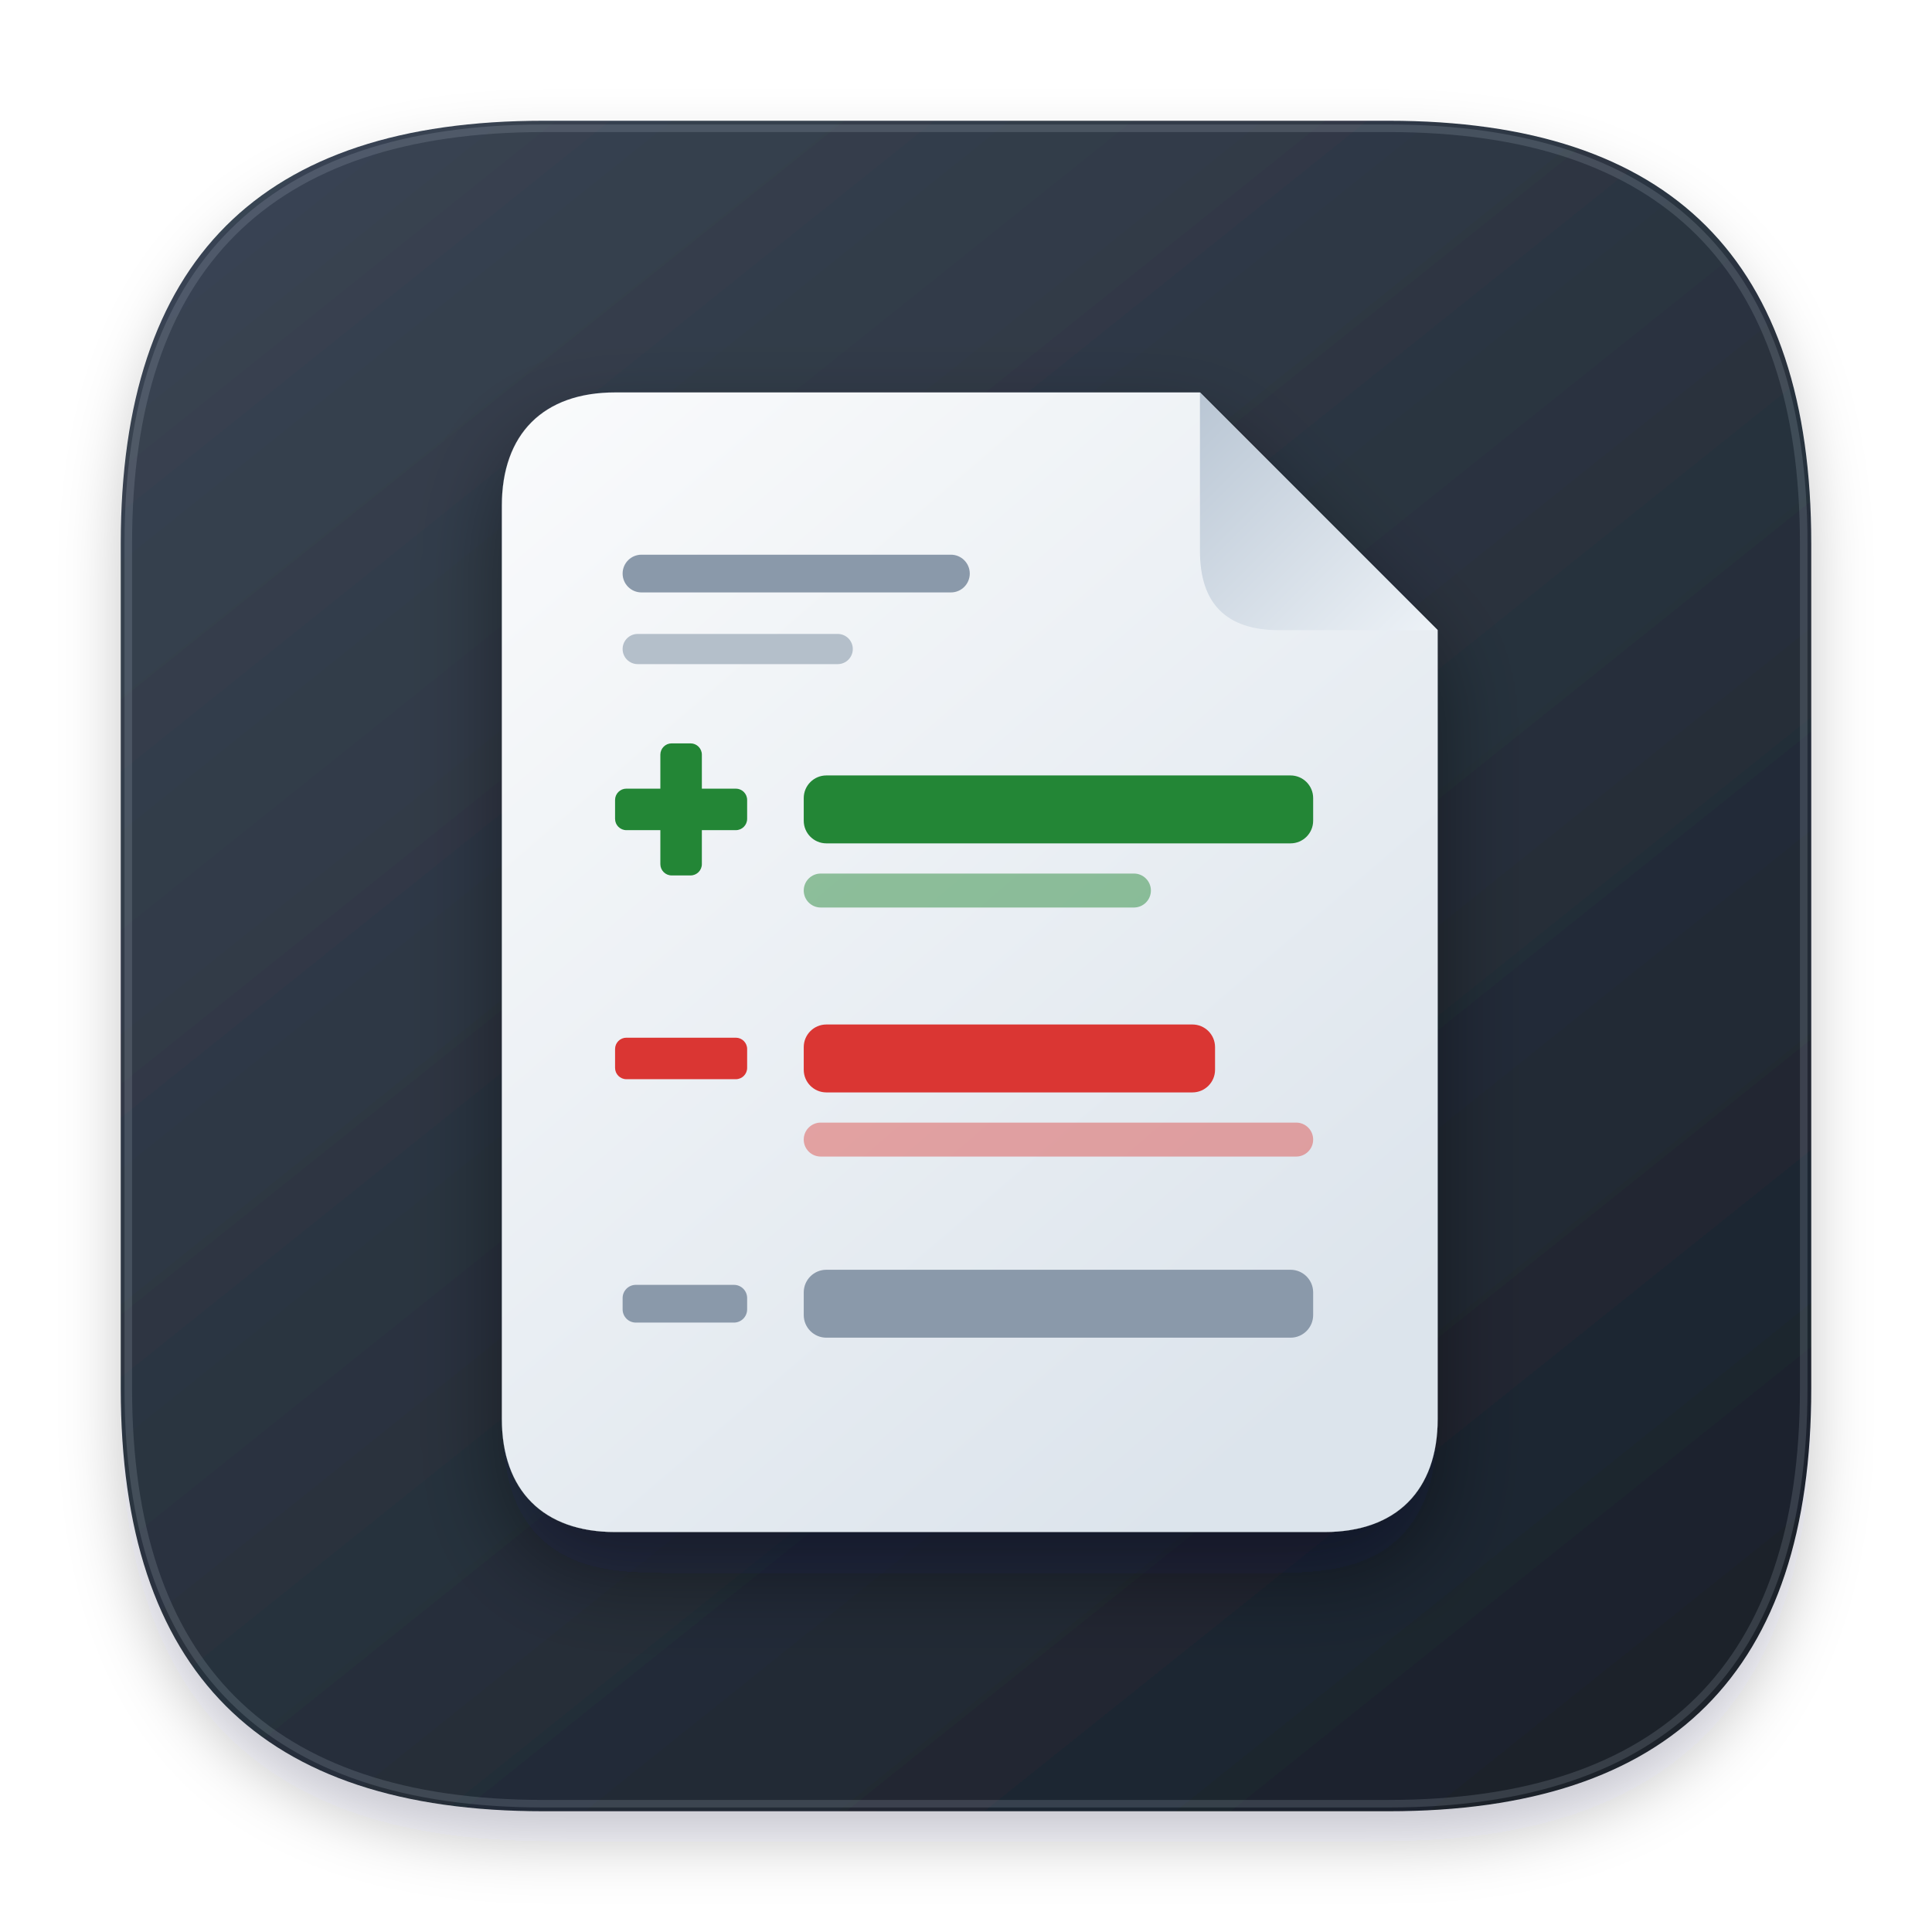
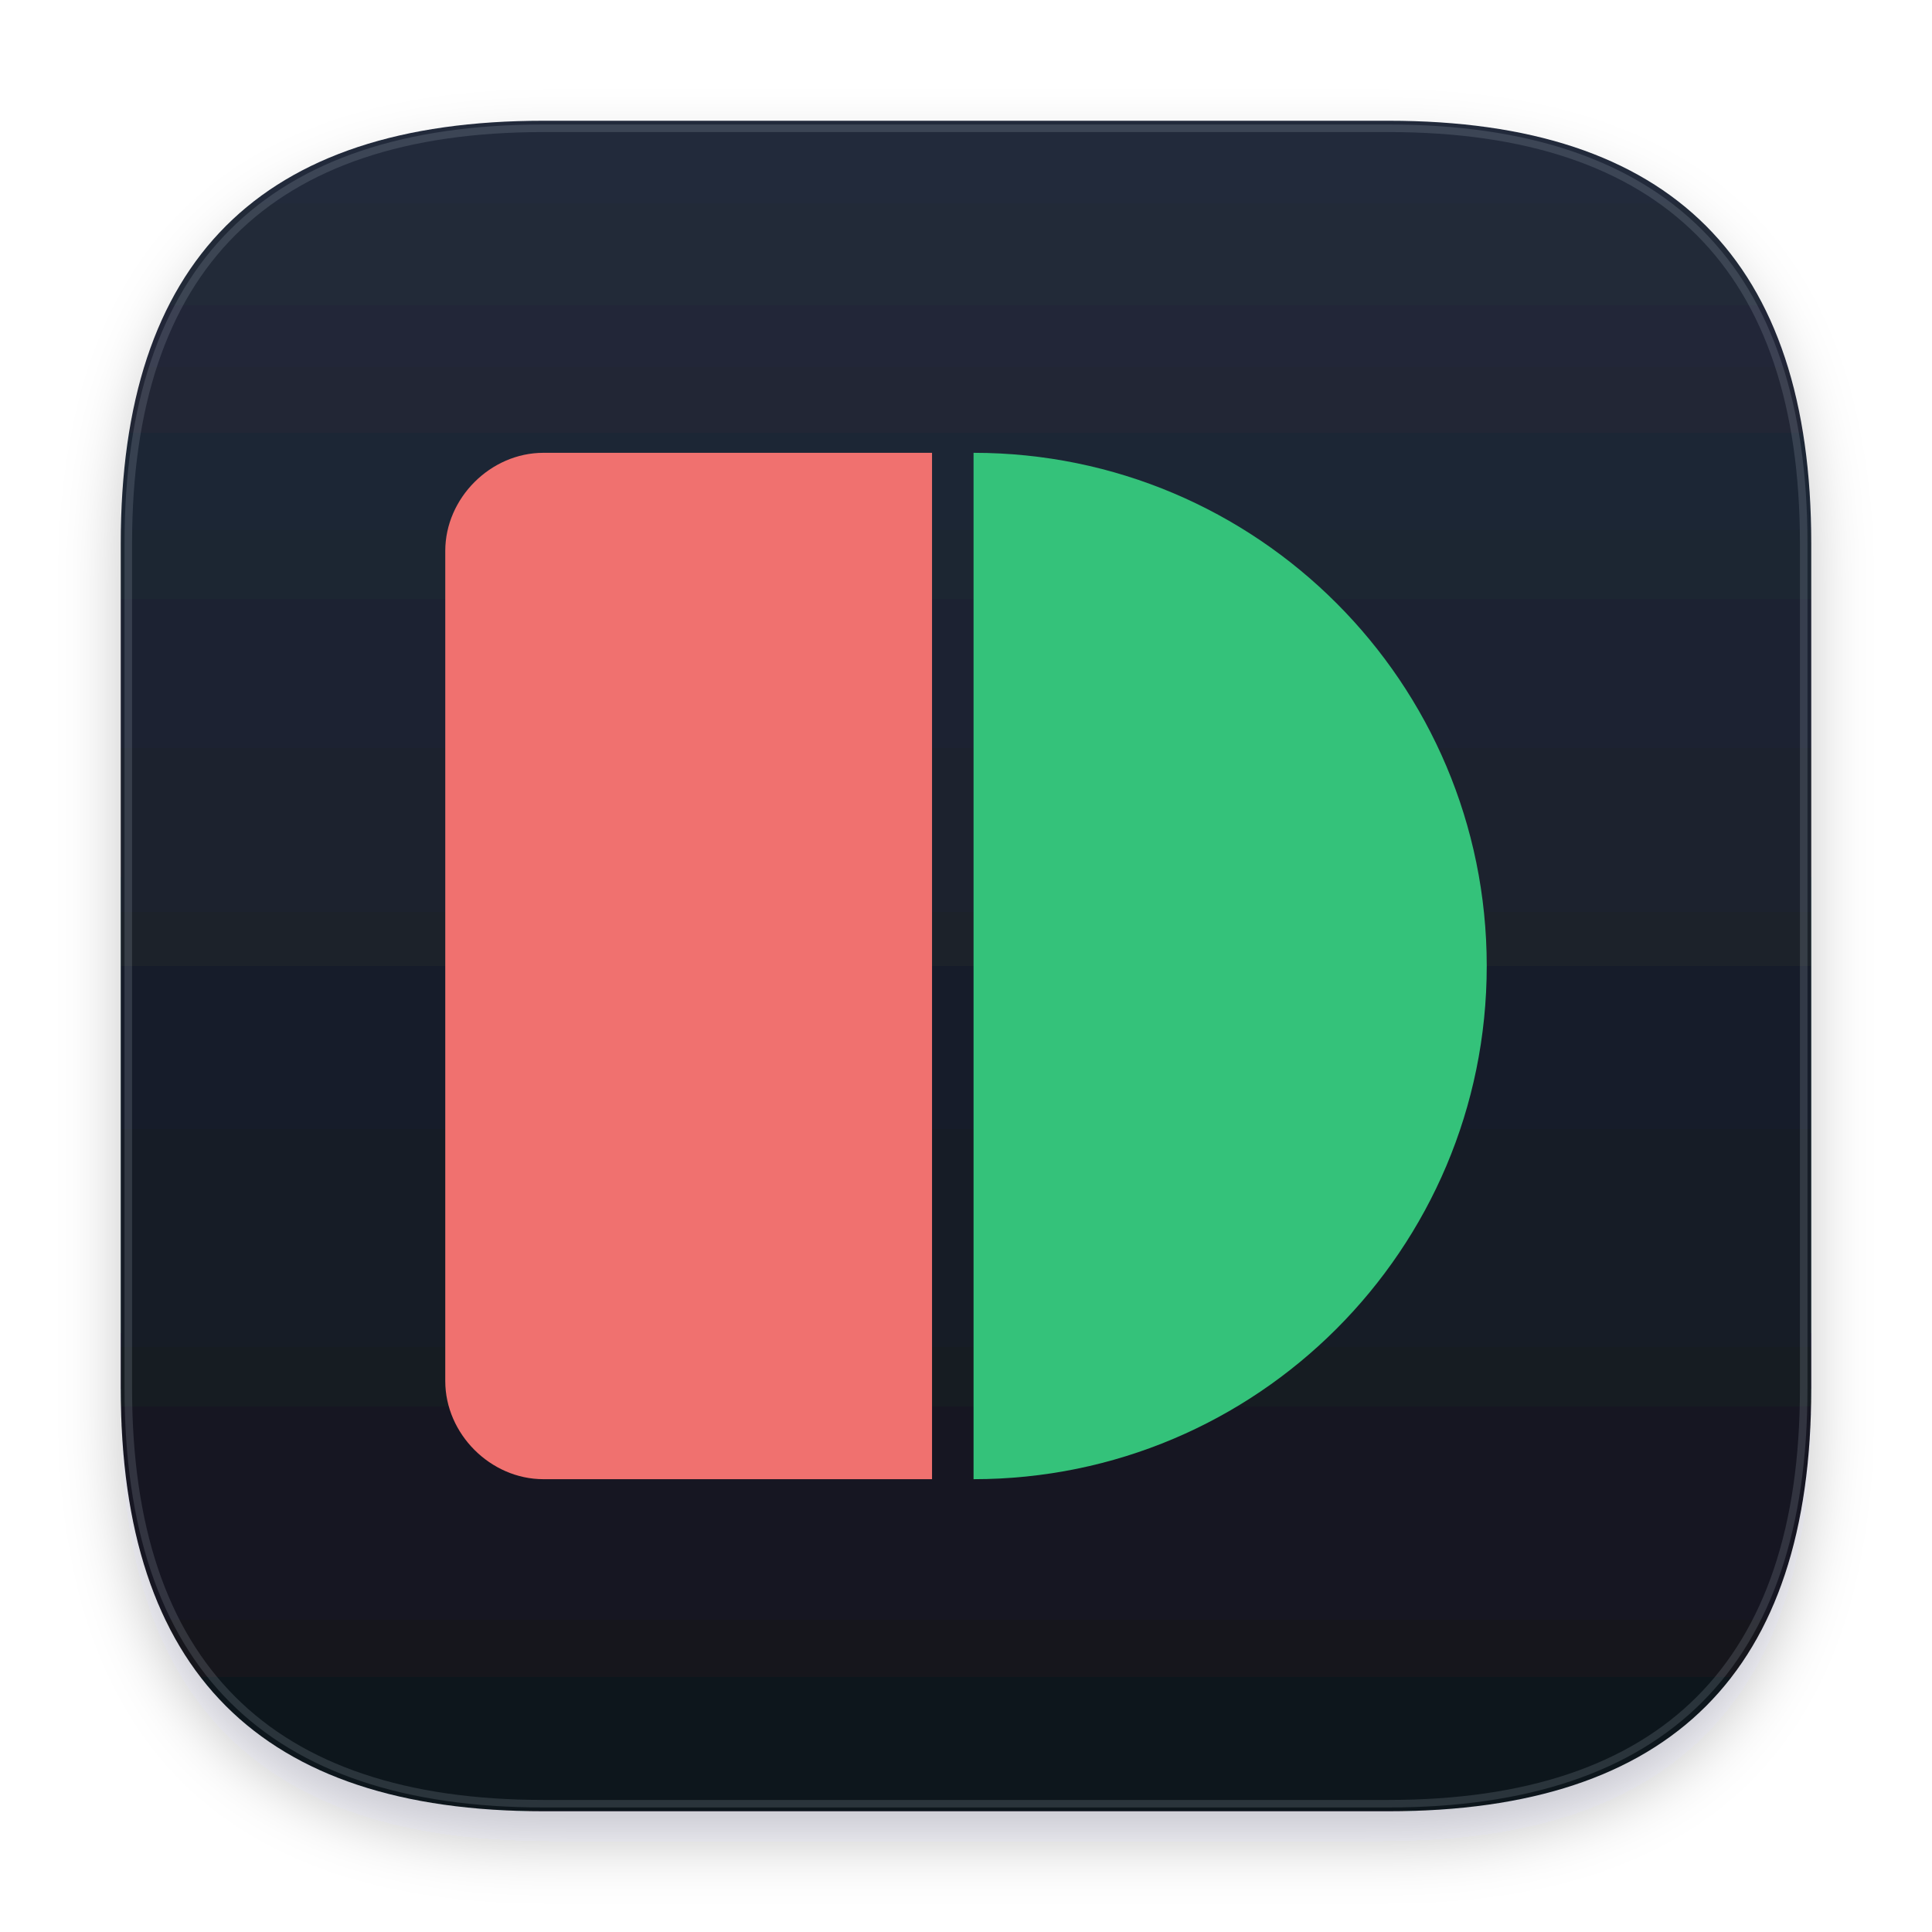
<svg xmlns="http://www.w3.org/2000/svg" width="1024" height="1024" viewBox="0 0 1024 1024">
  <defs>
-     <linearGradient id="slate" x1="0" y1="0" x2="0.8" y2="1">
-       <stop stop-color="#3b4655" />
-       <stop offset="1" stop-color="#1b222c" />
-     </linearGradient>
-     <linearGradient id="paper" x1="0" y1="0" x2="0.7" y2="1">
-       <stop stop-color="#fafbfc" />
-       <stop offset="1" stop-color="#dce4ec" />
-     </linearGradient>
-     <linearGradient id="fold" x1="0" y1="0" x2="1" y2="1">
-       <stop stop-color="#b9c6d4" />
-       <stop offset="1" stop-color="#edf2f7" />
+     <linearGradient id="navy" x1="0" y1="0" x2="0" y2="1">
+       <stop stop-color="#232b3b" />
+       <stop offset="1" stop-color="#10141c" />
    </linearGradient>
    <filter id="tileShadow" x="-15%" y="-15%" width="130%" height="140%">
      <feDropShadow dx="0" dy="16" stdDeviation="16" flood-color="#101722" flood-opacity=".22" />
    </filter>
-     <filter id="paperShadow" x="-35%" y="-25%" width="170%" height="165%">
-       <feDropShadow dx="0" dy="22" stdDeviation="23" flood-color="#070e18" flood-opacity=".42" />
-     </filter>
  </defs>
-   <path d="M288 64H736C886 64 960 138 960 288V736C960 886 886 960 736 960H288C138 960 64 886 64 736V288C64 138 138 64 288 64Z" fill="url(#slate)" filter="url(#tileShadow)" />
+   <path d="M288 64H736C886 64 960 138 960 288V736C960 886 886 960 736 960H288C138 960 64 886 64 736V288C64 138 138 64 288 64Z" fill="url(#navy)" filter="url(#tileShadow)" />
  <path d="M288 68H736C882 68 956 142 956 288V736C956 882 882 956 736 956H288C142 956 68 882 68 736V288C68 142 142 68 288 68Z" fill="none" stroke="#d1dfef" stroke-opacity=".15" stroke-width="4" />
-   <g filter="url(#paperShadow)">
-     <path d="M326 208H636L762 334V752C762 790 740 812 702 812H326C288 812 266 790 266 752V268C266 230 288 208 326 208Z" fill="url(#paper)" />
-     <path d="M636 208V292C636 320 650 334 678 334H762Z" fill="url(#fold)" />
-   </g>
-   <rect x="330" y="294" width="184" height="20" rx="10" fill="#8a99aa" />
-   <rect x="330" y="336" width="122" height="16" rx="8" fill="#b4bfca" />
-   <g fill="#238636">
-     <rect x="326" y="418" width="70" height="22" rx="6" />
-     <rect x="350" y="394" width="22" height="70" rx="6" />
-     <rect x="426" y="411" width="270" height="36" rx="12" />
-     <rect x="426" y="463" width="184" height="18" rx="9" opacity=".48" />
-   </g>
-   <g fill="#da3633">
-     <rect x="326" y="550" width="70" height="22" rx="6" />
-     <rect x="426" y="543" width="218" height="36" rx="12" />
-     <rect x="426" y="595" width="270" height="18" rx="9" opacity=".42" />
-   </g>
-   <rect x="330" y="681" width="66" height="20" rx="7" fill="#8a99aa" />
-   <rect x="426" y="673" width="270" height="36" rx="12" fill="#8a99aa" />
+   <path d="M288 240H494V784H288C260 784 236 760 236 732V292C236 264 260 240 288 240Z" fill="#f0716f" />
+   <path d="M516 240A272 272 0 0 1 516 784Z" fill="#34c27a" />
</svg>
